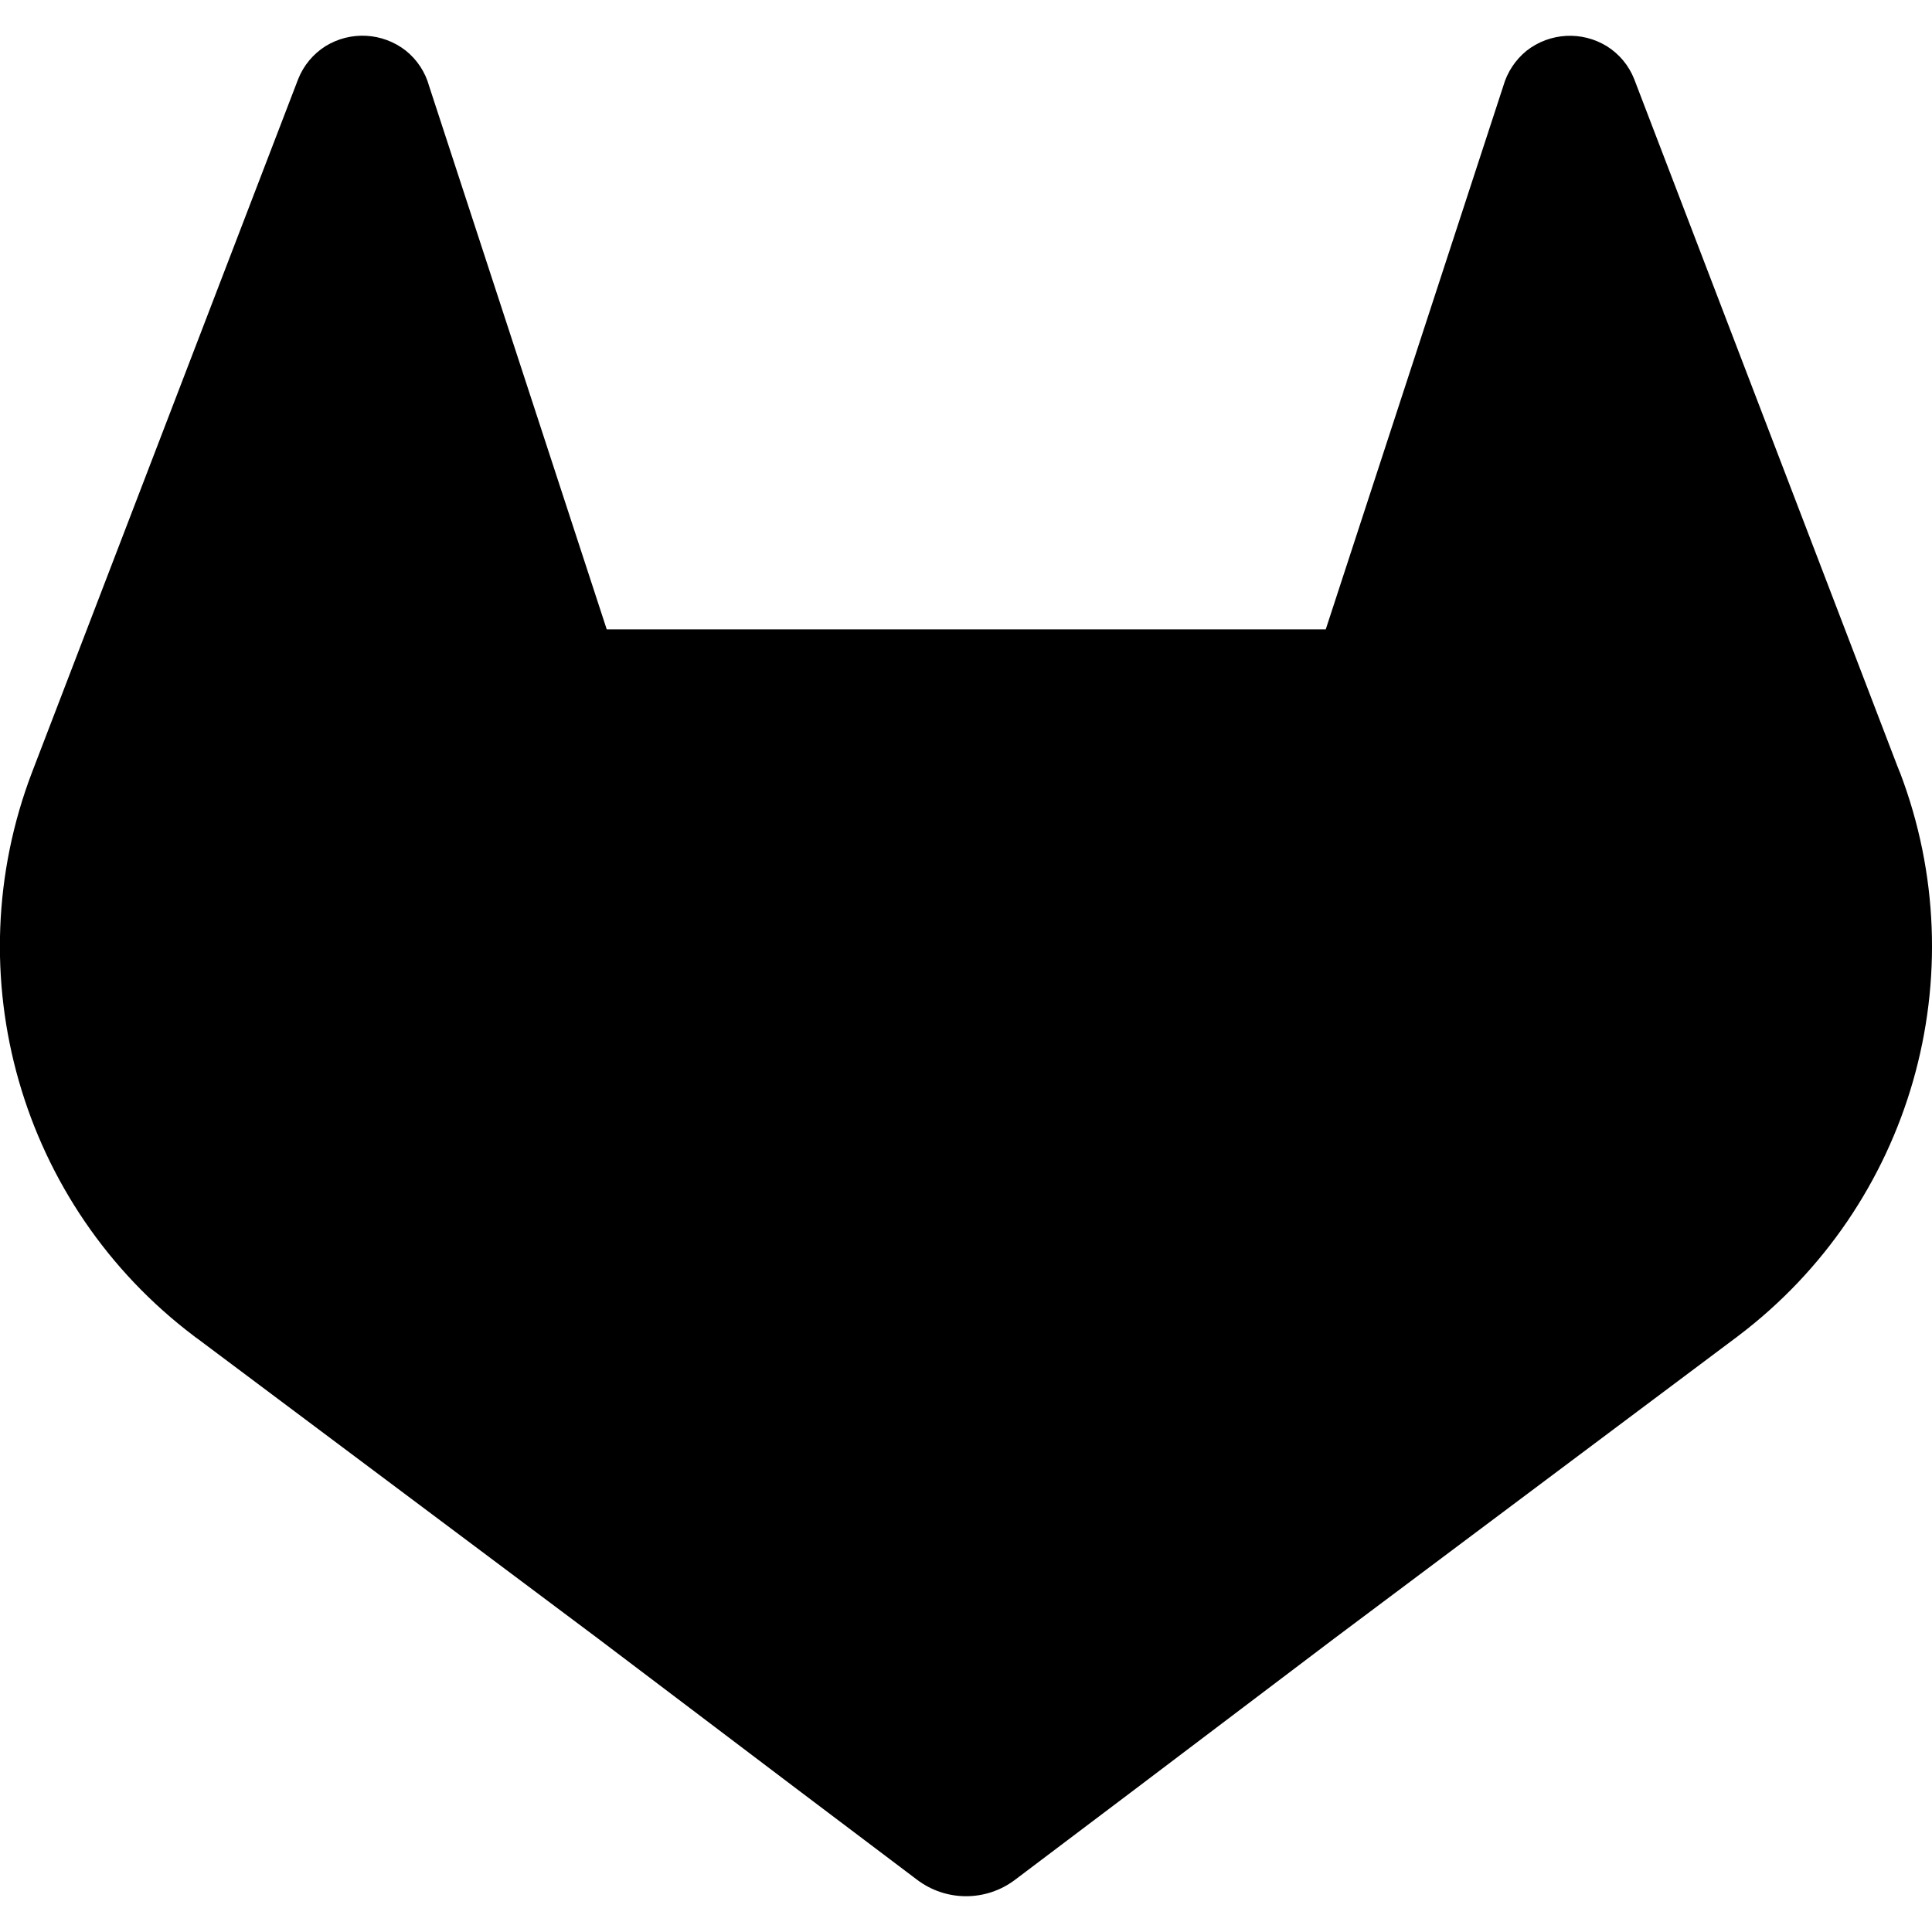
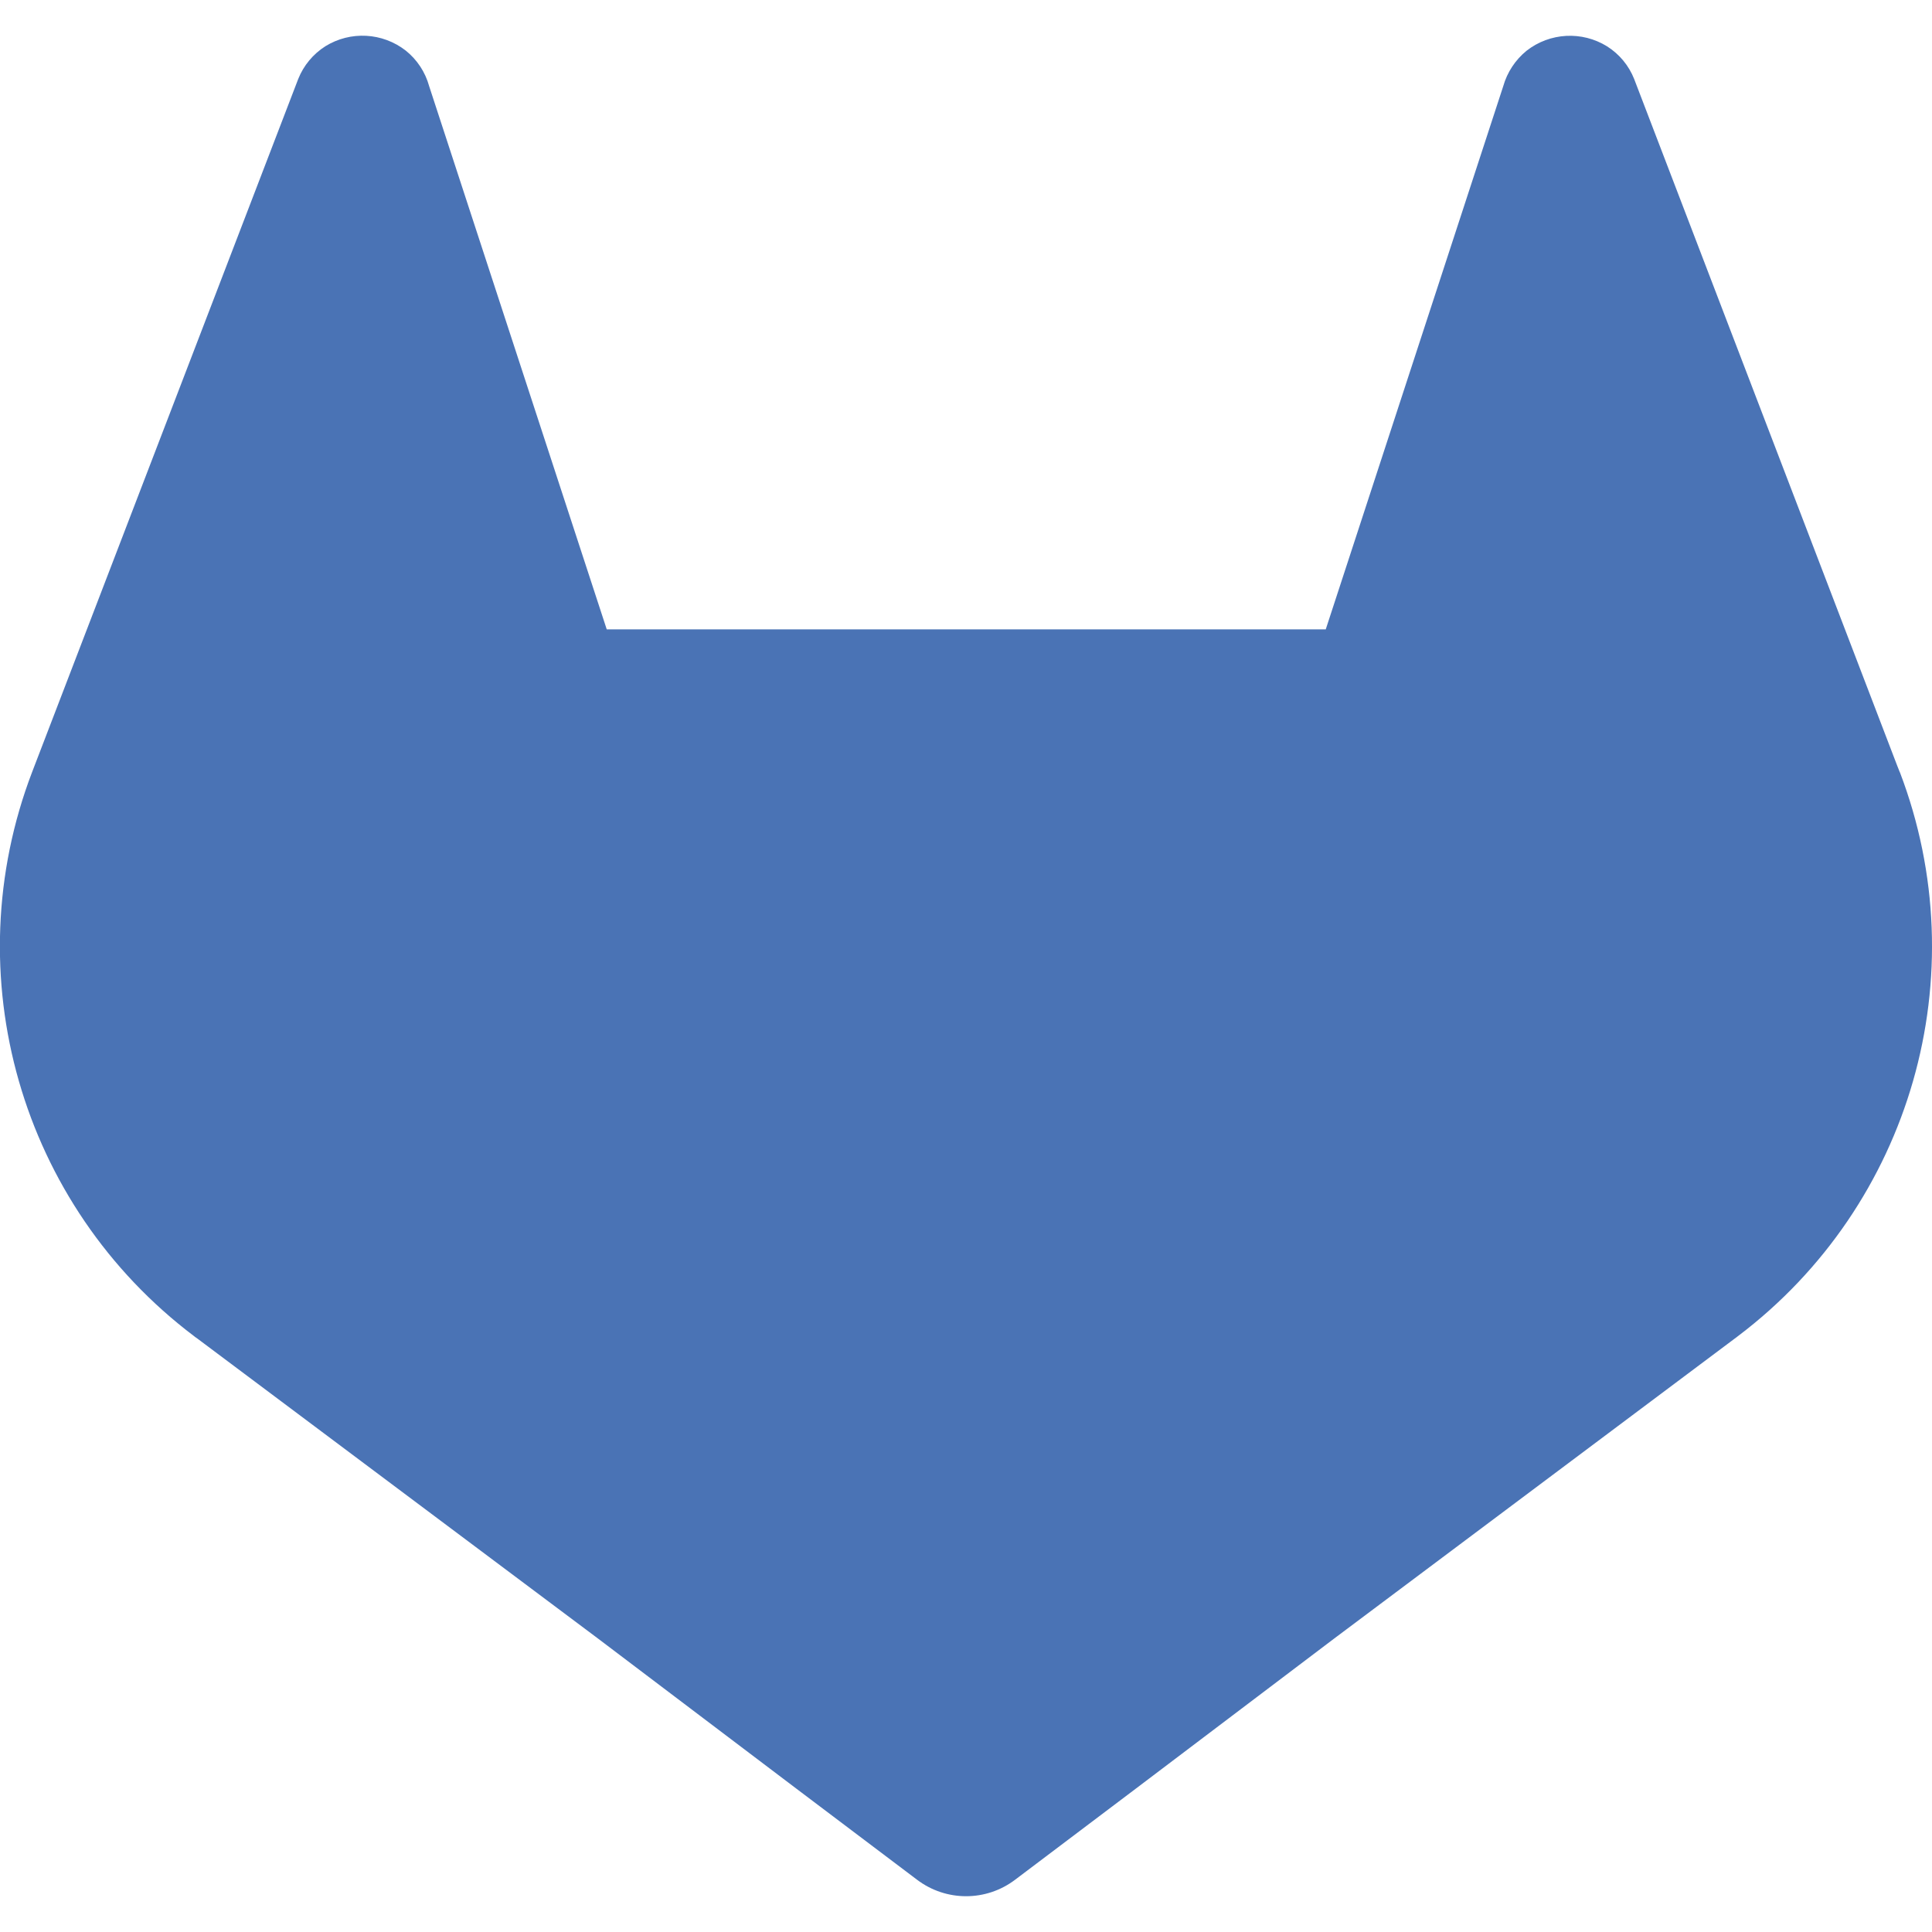
<svg xmlns="http://www.w3.org/2000/svg" role="img" viewBox="0 0 24 24">
-   <path d="m23.6 9.593-.034-.086L20.3.981a.851.851 0 0 0-.336-.405.875.875 0 0 0-1.0.054.875.875 0 0 0-.29.44l-2.205 6.748H7.537l-2.206-6.748a.857.857 0 0 0-.29-.441.875.875 0 0 0-1-.054.859.859 0 0 0-.336.405L.433 9.502l-.033.086a6.066 6.066 0 0 0 2.012 7.011l.011.009.03.021 4.976 3.726 2.462 1.863 1.5 1.132a1.008 1.008 0 0 0 1.22 0l1.5-1.132 2.462-1.863 5.006-3.749.013-.01a6.068 6.068 0 0 0 2.009-7.003z" />
+   <path d="m23.6 9.593-.034-.086L20.3.981a.851.851 0 0 0-.336-.405.875.875 0 0 0-1.0.054.875.875 0 0 0-.29.44l-2.205 6.748H7.537l-2.206-6.748a.857.857 0 0 0-.29-.441.875.875 0 0 0-1-.054.859.859 0 0 0-.336.405L.433 9.502l-.033.086a6.066 6.066 0 0 0 2.012 7.011l.011.009.03.021 4.976 3.726 2.462 1.863 1.5 1.132a1.008 1.008 0 0 0 1.22 0l1.5-1.132 2.462-1.863 5.006-3.749.013-.01a6.068 6.068 0 0 0 2.009-7.003z" fill="#4a73b5" />
</svg>
